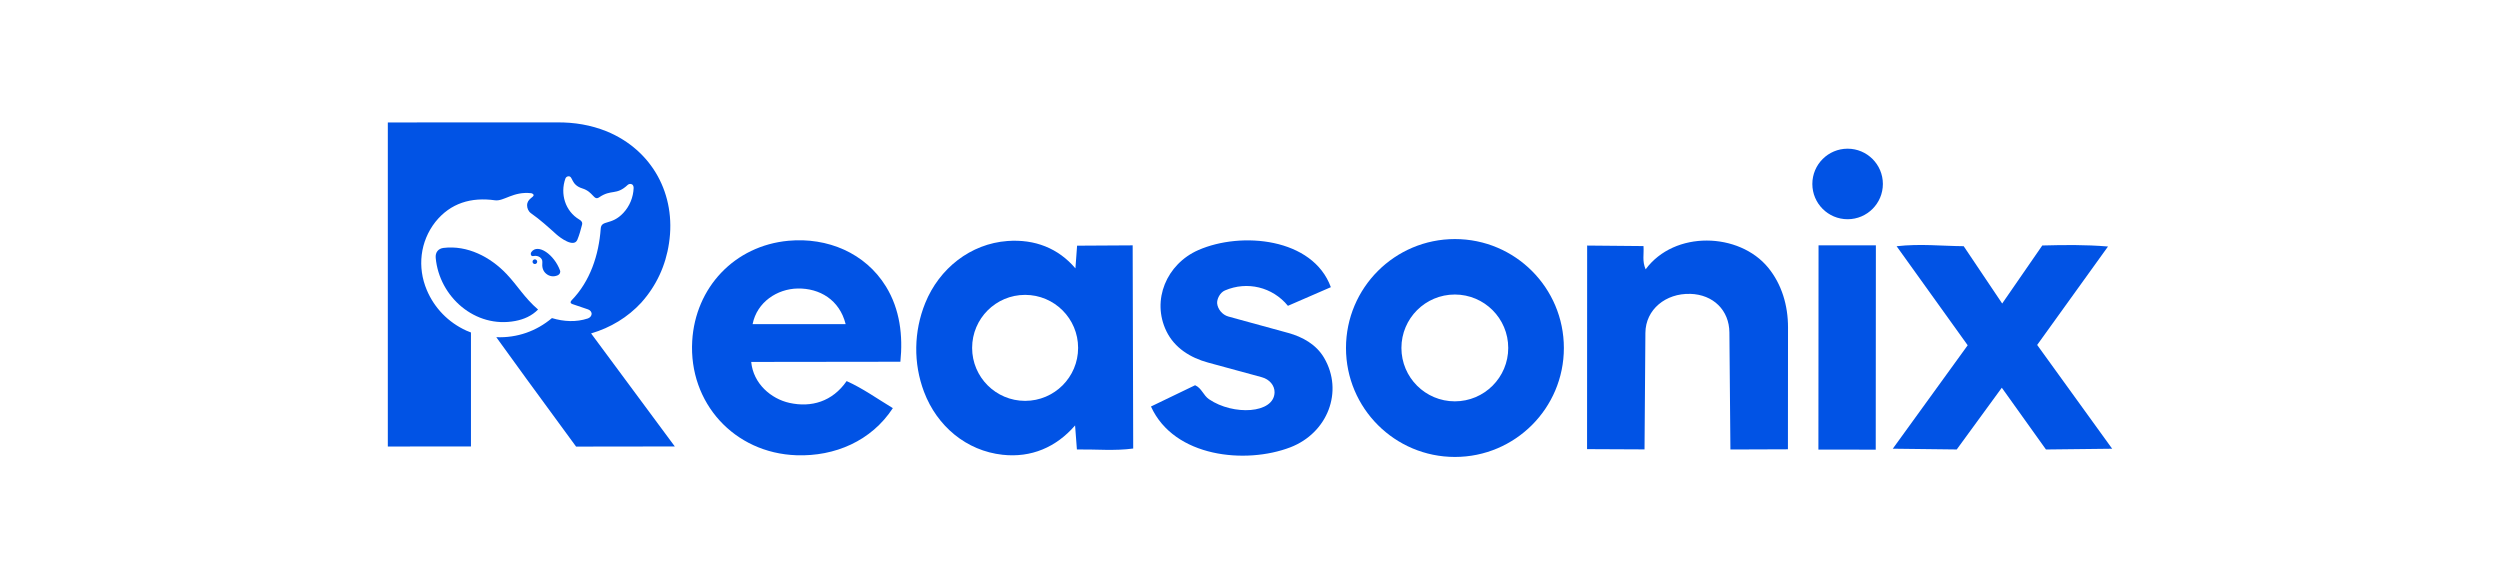
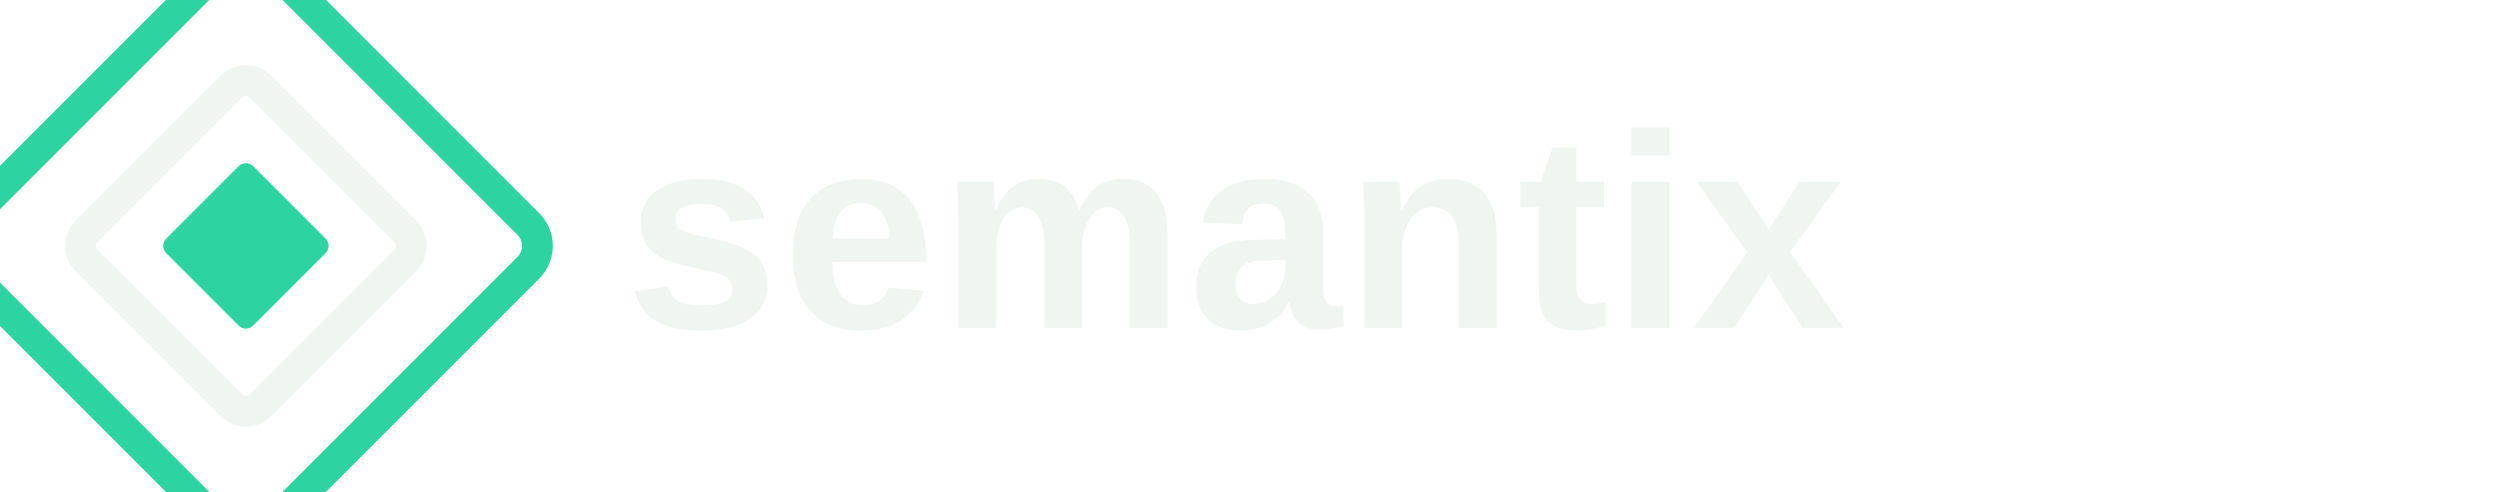
- <svg xmlns="http://www.w3.org/2000/svg" id="_图层_1" data-name="图层 1" viewBox="0 0 1692.66 392.25" role="img" aria-label="Semantix">
-   <defs>
-     <style>
-       .cls-1 {
-         fill: #0153e5;
-       }
-     </style>
-   </defs>
-   <path class="cls-1" d="M767.26,303.68c-12.37,1.71-24.96.46-38.13.63l-1.23-16.27c-12.87,14.9-29.84,21.97-49.07,19.87-24.58-2.69-44.41-19.38-53.2-42.6-7.32-19.32-6.99-40.86.81-60.12,9.5-23.46,30.72-40.21,55.73-42.02,18.41-1.33,34.33,4.84,45.96,18.54l1.13-15.37,37.63-.22.36,137.56ZM729.95,235.53c0-19.82-16.06-35.88-35.88-35.88s-35.88,16.06-35.88,35.88,16.06,35.88,35.88,35.88,35.88-16.06,35.88-35.88Z" />
-   <path class="cls-1" d="M573.23,258.02c11.08,4.99,20.6,11.87,31.28,18.31-14.54,22.26-39.3,32.78-65.14,31.91-42.29-1.42-73.12-35.5-70.7-77.31,2.1-36.29,28.66-64.56,65.17-67.92,26.31-2.42,52.01,8.19,66.02,30.99,9.52,15.5,11.55,33.39,9.76,50.92l-101,.13c1.4,14.77,13.51,25.01,25.92,27.74,14.72,3.24,29.02-.82,38.69-14.77ZM572.56,219.47c-4.12-16.52-17.68-24.4-32.5-24.13-13.74.25-27.5,9.07-30.5,24.11l63,.02Z" />
-   <path class="cls-1" d="M1058.84,235.62c0,40.74-33.02,73.76-73.76,73.76s-73.76-33.02-73.76-73.76,33.02-73.76,73.76-73.76,73.76,33.02,73.76,73.76ZM1021.17,235.57c0-19.97-16.19-36.16-36.16-36.16s-36.16,16.19-36.16,36.16,16.19,36.16,36.16,36.16,36.16-16.19,36.16-36.16Z" />
-   <path class="cls-1" d="M1144.36,198.98c-16.4-.48-30.2,10.42-30.32,26.41l-.59,78.88-38.91-.18.06-137.83,38.15.35c.41,5.66-1.03,9.97,1.45,15.75,19.54-26.51,63.34-25.07,82.95-1.16,9.2,11.23,13.46,25.62,13.45,40.38l-.06,82.62-38.94.14-.69-79.28c-.13-14.92-10.82-25.64-26.54-26.1Z" />
-   <path class="cls-1" d="M1430.09,303.82l-44.84.51-29.9-41.82-30.52,41.81-43.29-.52,50.71-70.03-48.12-67.06c16.29-1.81,30.31-.14,45.42-.02l26.06,38.81,27.14-39.29c14.85-.38,28.79-.61,44.5.69l-47.96,66.65,50.79,70.28Z" />
-   <path class="cls-1" d="M873.65,302.86c-30.01,11.52-78.69,6.96-94.37-27.63l29.88-14.4c4.49,1.96,5.5,6.8,9.44,9.49,16.43,11.17,43.99,9.75,44.36-4.61.12-4.72-3.46-8.89-8.58-10.29l-36.51-9.95c-11.77-3.21-22.59-9.81-28.13-21.2-10.25-21.06.12-45.53,21.63-54.96,29.01-12.72,77.53-8.27,89.7,25.13l-29.06,12.62c-10.47-12.8-27.66-16.84-42.64-10.42-3.51,1.5-5.54,6.03-5.28,8.81.35,3.7,3.39,7.71,7.59,8.86l40.46,11.09c9.77,2.68,19.02,7.82,24.29,16.77,13.52,22.96,2.31,51.05-22.78,60.69Z" />
-   <rect class="cls-1" x="1181.54" y="215.87" width="138.32" height="38.82" transform="translate(1014.48 1485.8) rotate(-89.96)" />
-   <circle class="cls-1" cx="1250.95" cy="124.55" r="23.88" />
-   <g>
-     <path class="cls-1" d="M369.75,185.3c2.09,1.76,4.98,2.41,7.95,1.06,1.18-.54,1.96-1.91,1.47-3.25-3.92-10.71-14.97-18.54-19.38-12.48-.54.74-.52,1.7-.11,2.29.32.47.97.57,1.82.4,2.68-.56,6.02,1.31,5.7,4.3-.33,3.12.3,5.79,2.56,7.69Z" />
-     <path class="cls-1" d="M434.28,204.78c10.12-11.32,16.46-25.01,18.67-40.07,5.04-32.93-11.31-63.01-42.11-75.75-10.83-4.35-21.95-6.2-33.76-6.09l-114.5.03v219.42s56.29-.04,56.29-.04v-77.17c-1.86-.69-3.15-1.27-3.15-1.27-12.24-5.59-21.6-15.29-26.74-27.44-6.56-15.51-4.54-32.9,5.78-46.12,10.28-12.84,24.31-16.92,40.41-14.67,5.95.83,12.3-6.15,24.4-4.81.81.09,1.63.7,1.71,1.18.28,1.65-4.4,2.54-4.4,7.05,0,1.9.85,4.1,2.65,5.36,6.17,4.33,11.51,9.19,17.1,14.22,2.72,2.44,11.93,9.31,14.27,3.72,1.37-3.26,2.27-6.68,3.18-10.15.45-1.72-.5-2.74-1.89-3.56-9.5-5.63-13.08-17.35-9.37-27.74.36-1,1.29-1.49,2.08-1.52,3.19-.14,1.49,5.78,9.38,8.21,7.49,2.31,7.71,8.53,11.35,6.05,8.48-5.78,11.54-1.05,19.41-8.46.81-.76,2.2-.82,3.04-.23.52.36.97,1.29.93,2.38-.23,6.26-2.67,12.24-6.95,16.84-8.09,8.69-14.89,4.53-15.33,10.62-1.29,17.86-7.13,35.69-19.81,48.66-.41.42-.65,1.01-.58,1.41.07.42.57.83,1.12,1.01l10.68,3.63c1.51.51,2.6,1.87,2.41,3.31-.17,1.26-1.17,2.37-2.61,2.85-7.84,2.59-16.26,2.14-24.24-.27-10.56,8.89-23.54,13.48-37.68,12.93l20.53,28.34,33.49,45.73,66.85-.09-56.68-76.53c13.19-3.89,24.78-10.87,34.07-20.94Z" />
-     <circle class="cls-1" cx="362.14" cy="177.19" r="1.58" />
-     <path class="cls-1" d="M300.31,167.85c-3.53.43-5.65,2.96-5.31,6.74,2.39,26.35,26.7,47.92,53.94,42.72,5.8-1.11,11.08-3.41,15.36-7.74-9.27-7.98-13.79-16.12-21.41-24.13-10.91-11.47-26.43-19.54-42.58-17.59Z" />
+ <svg xmlns="http://www.w3.org/2000/svg" viewBox="0 0 244 48" role="img" aria-label="Semantix">
+   <g fill="none" stroke-linejoin="round">
+     <rect x="3" y="3" width="42" height="42" rx="3" transform="rotate(45 24 24)" stroke="#2dd4a0" stroke-width="3" />
+     <rect x="12" y="12" width="24" height="24" rx="2" transform="rotate(45 24 24)" stroke="#f0f5f2" stroke-width="3" />
+     <rect x="19" y="19" width="10" height="10" transform="rotate(45 24 24)" fill="#2dd4a0" stroke="#2dd4a0" stroke-width="2" />
  </g>
+   <text x="61" y="32" fill="#f0f5f2" font-family="DM Sans, Segoe UI, Arial, sans-serif" font-size="27" font-weight="700" letter-spacing="0.3">semantix</text>
</svg>
